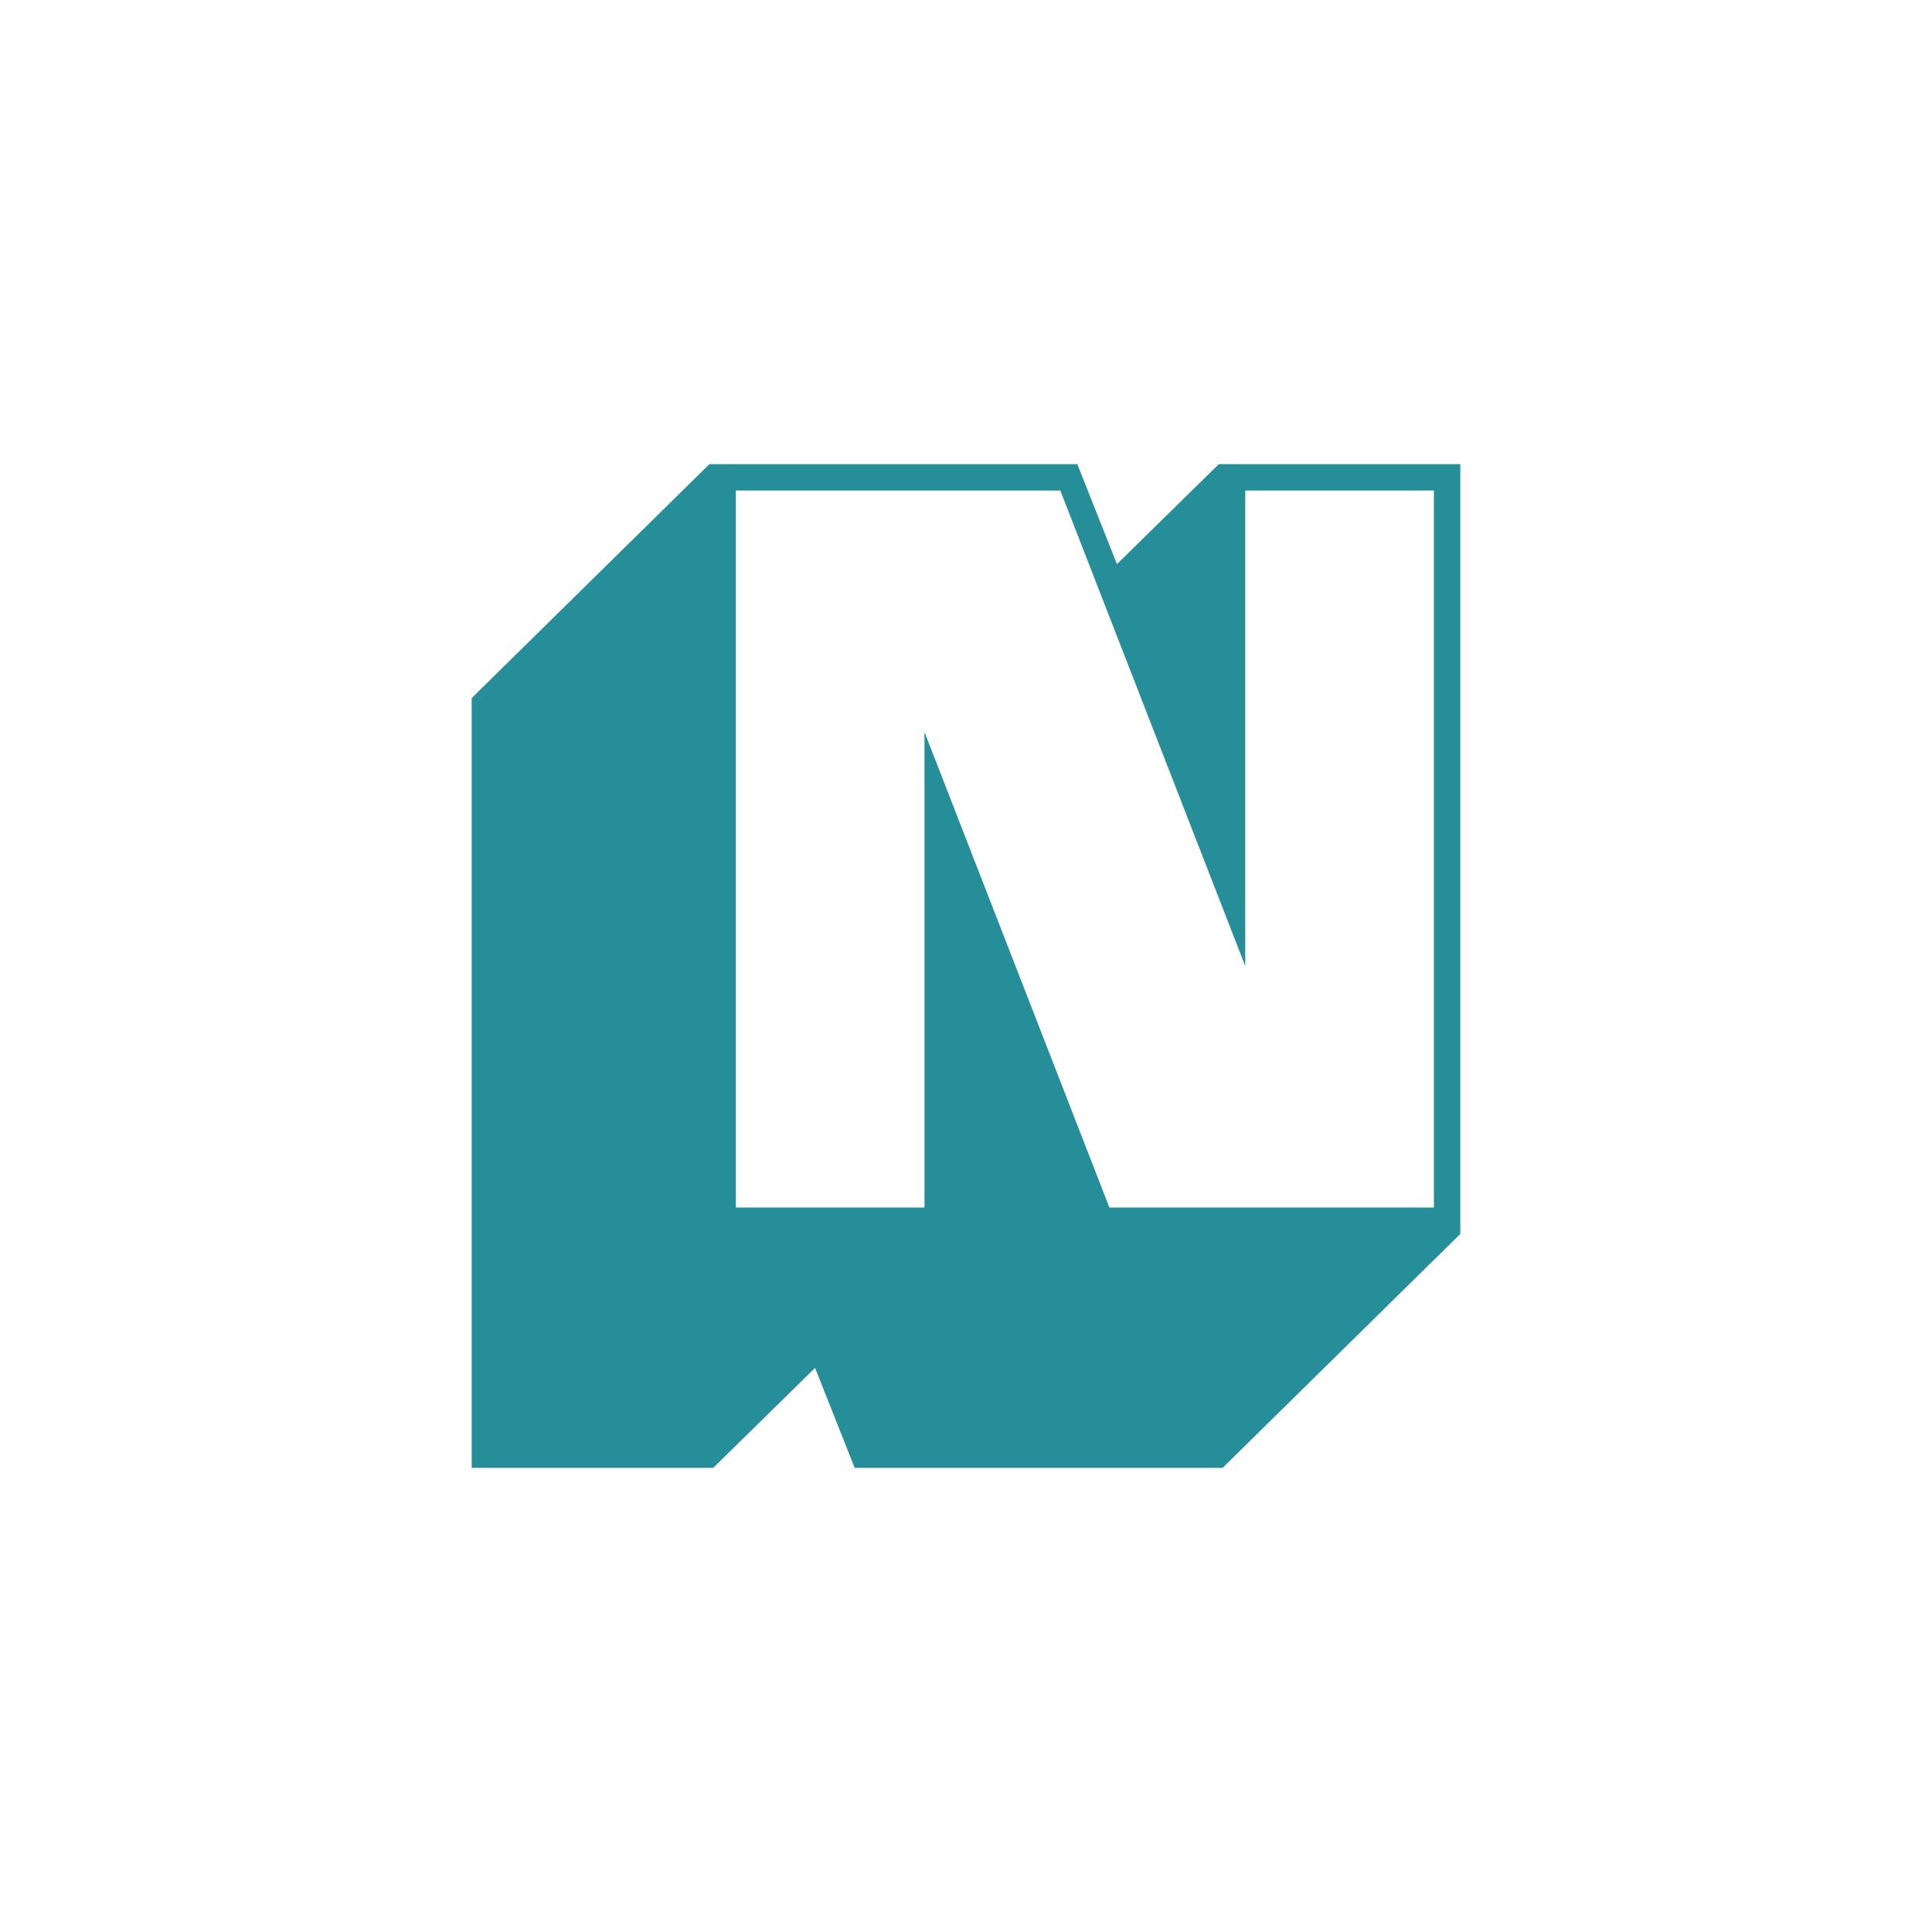
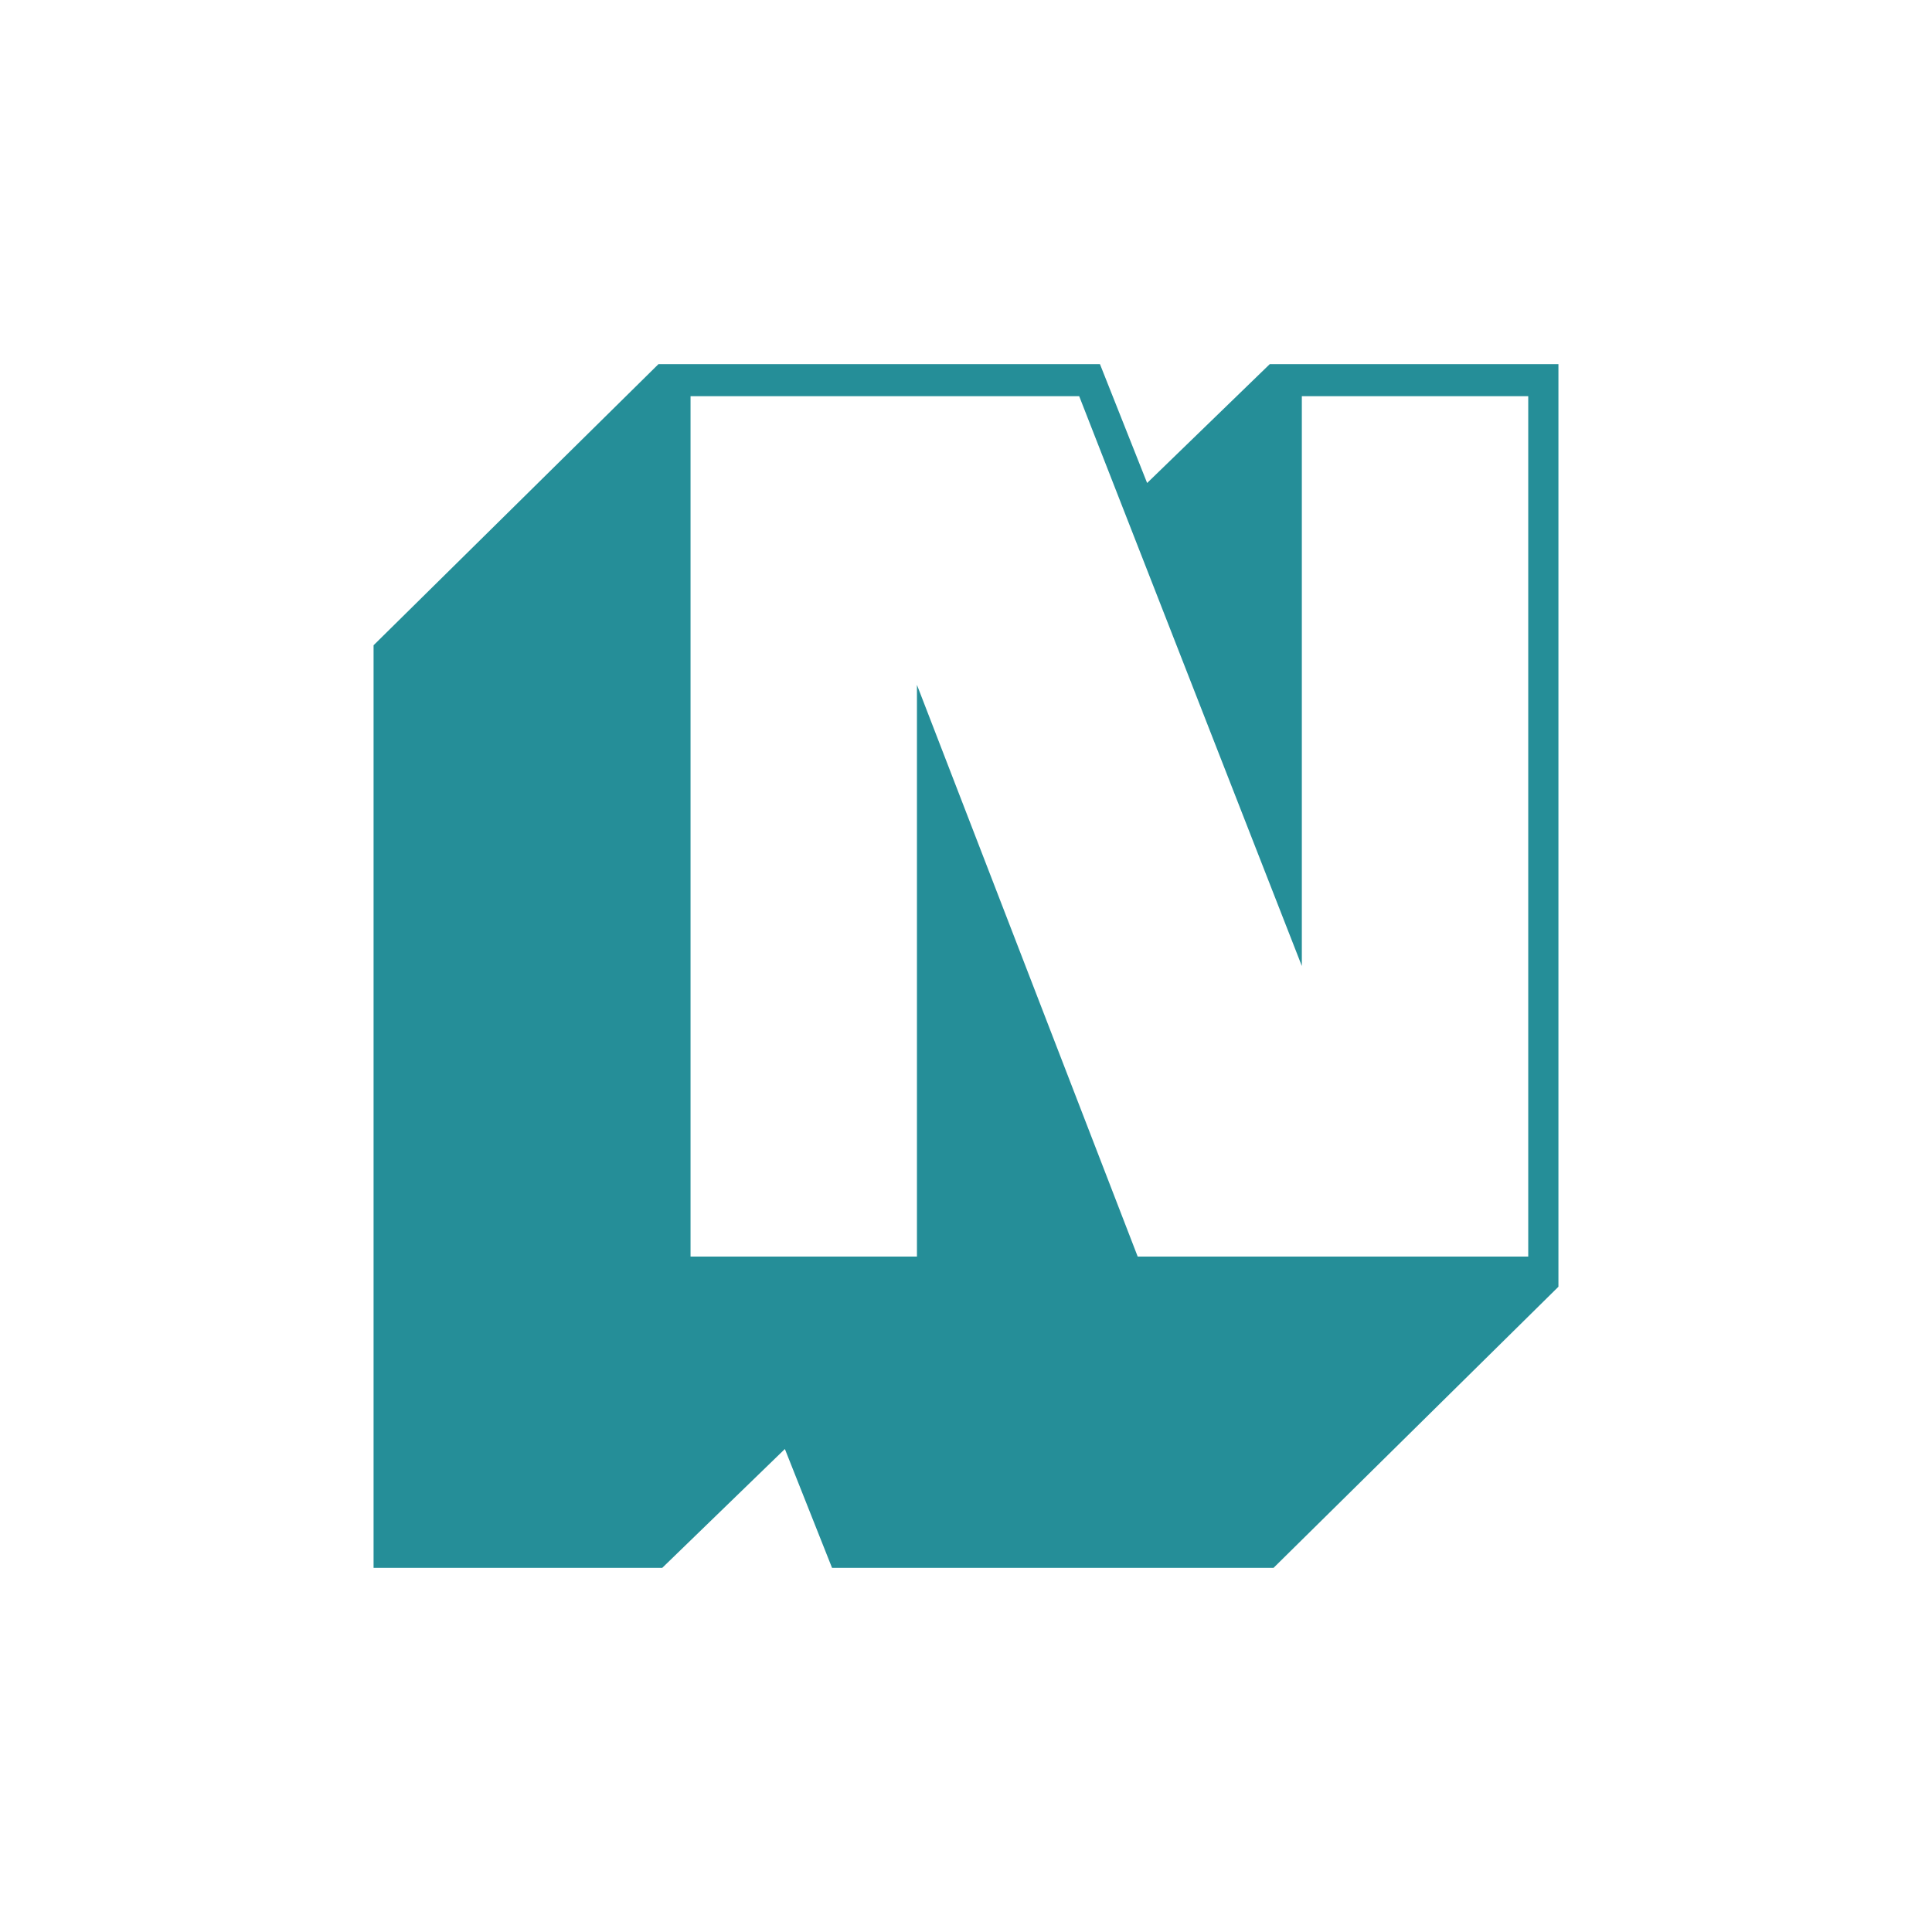
<svg xmlns="http://www.w3.org/2000/svg" width="1024" height="1024" viewBox="0 0 1024 1024">
-   <path d="M 250 778 L 378 778 L 432 725 L 453 778 L 648 778 L 774 654 L 774 246 L 646 246 L 592 299 L 571 246 L 376 246 L 250 370 Z M 390 260 L 562 260 L 660 512 L 660 260 L 760 260 L 760 640 L 588 640 L 490 388 L 490 640 L 390 640 Z" fill-rule="evenodd" fill="#258E98" />
+   <path d="M 198 831 L 351 831 L 416 768 L 441 831 L 675 831 L 826 682 L 826 193 L 673 193 L 608 256 L 583 193 L 349 193 L 198 342 Z M 366 210 L 572 210 L 690 512 L 690 210 L 810 210 L 810 666 L 603 666 L 486 363 L 486 666 L 366 666 Z" fill-rule="evenodd" fill="#258E98" />
</svg>
